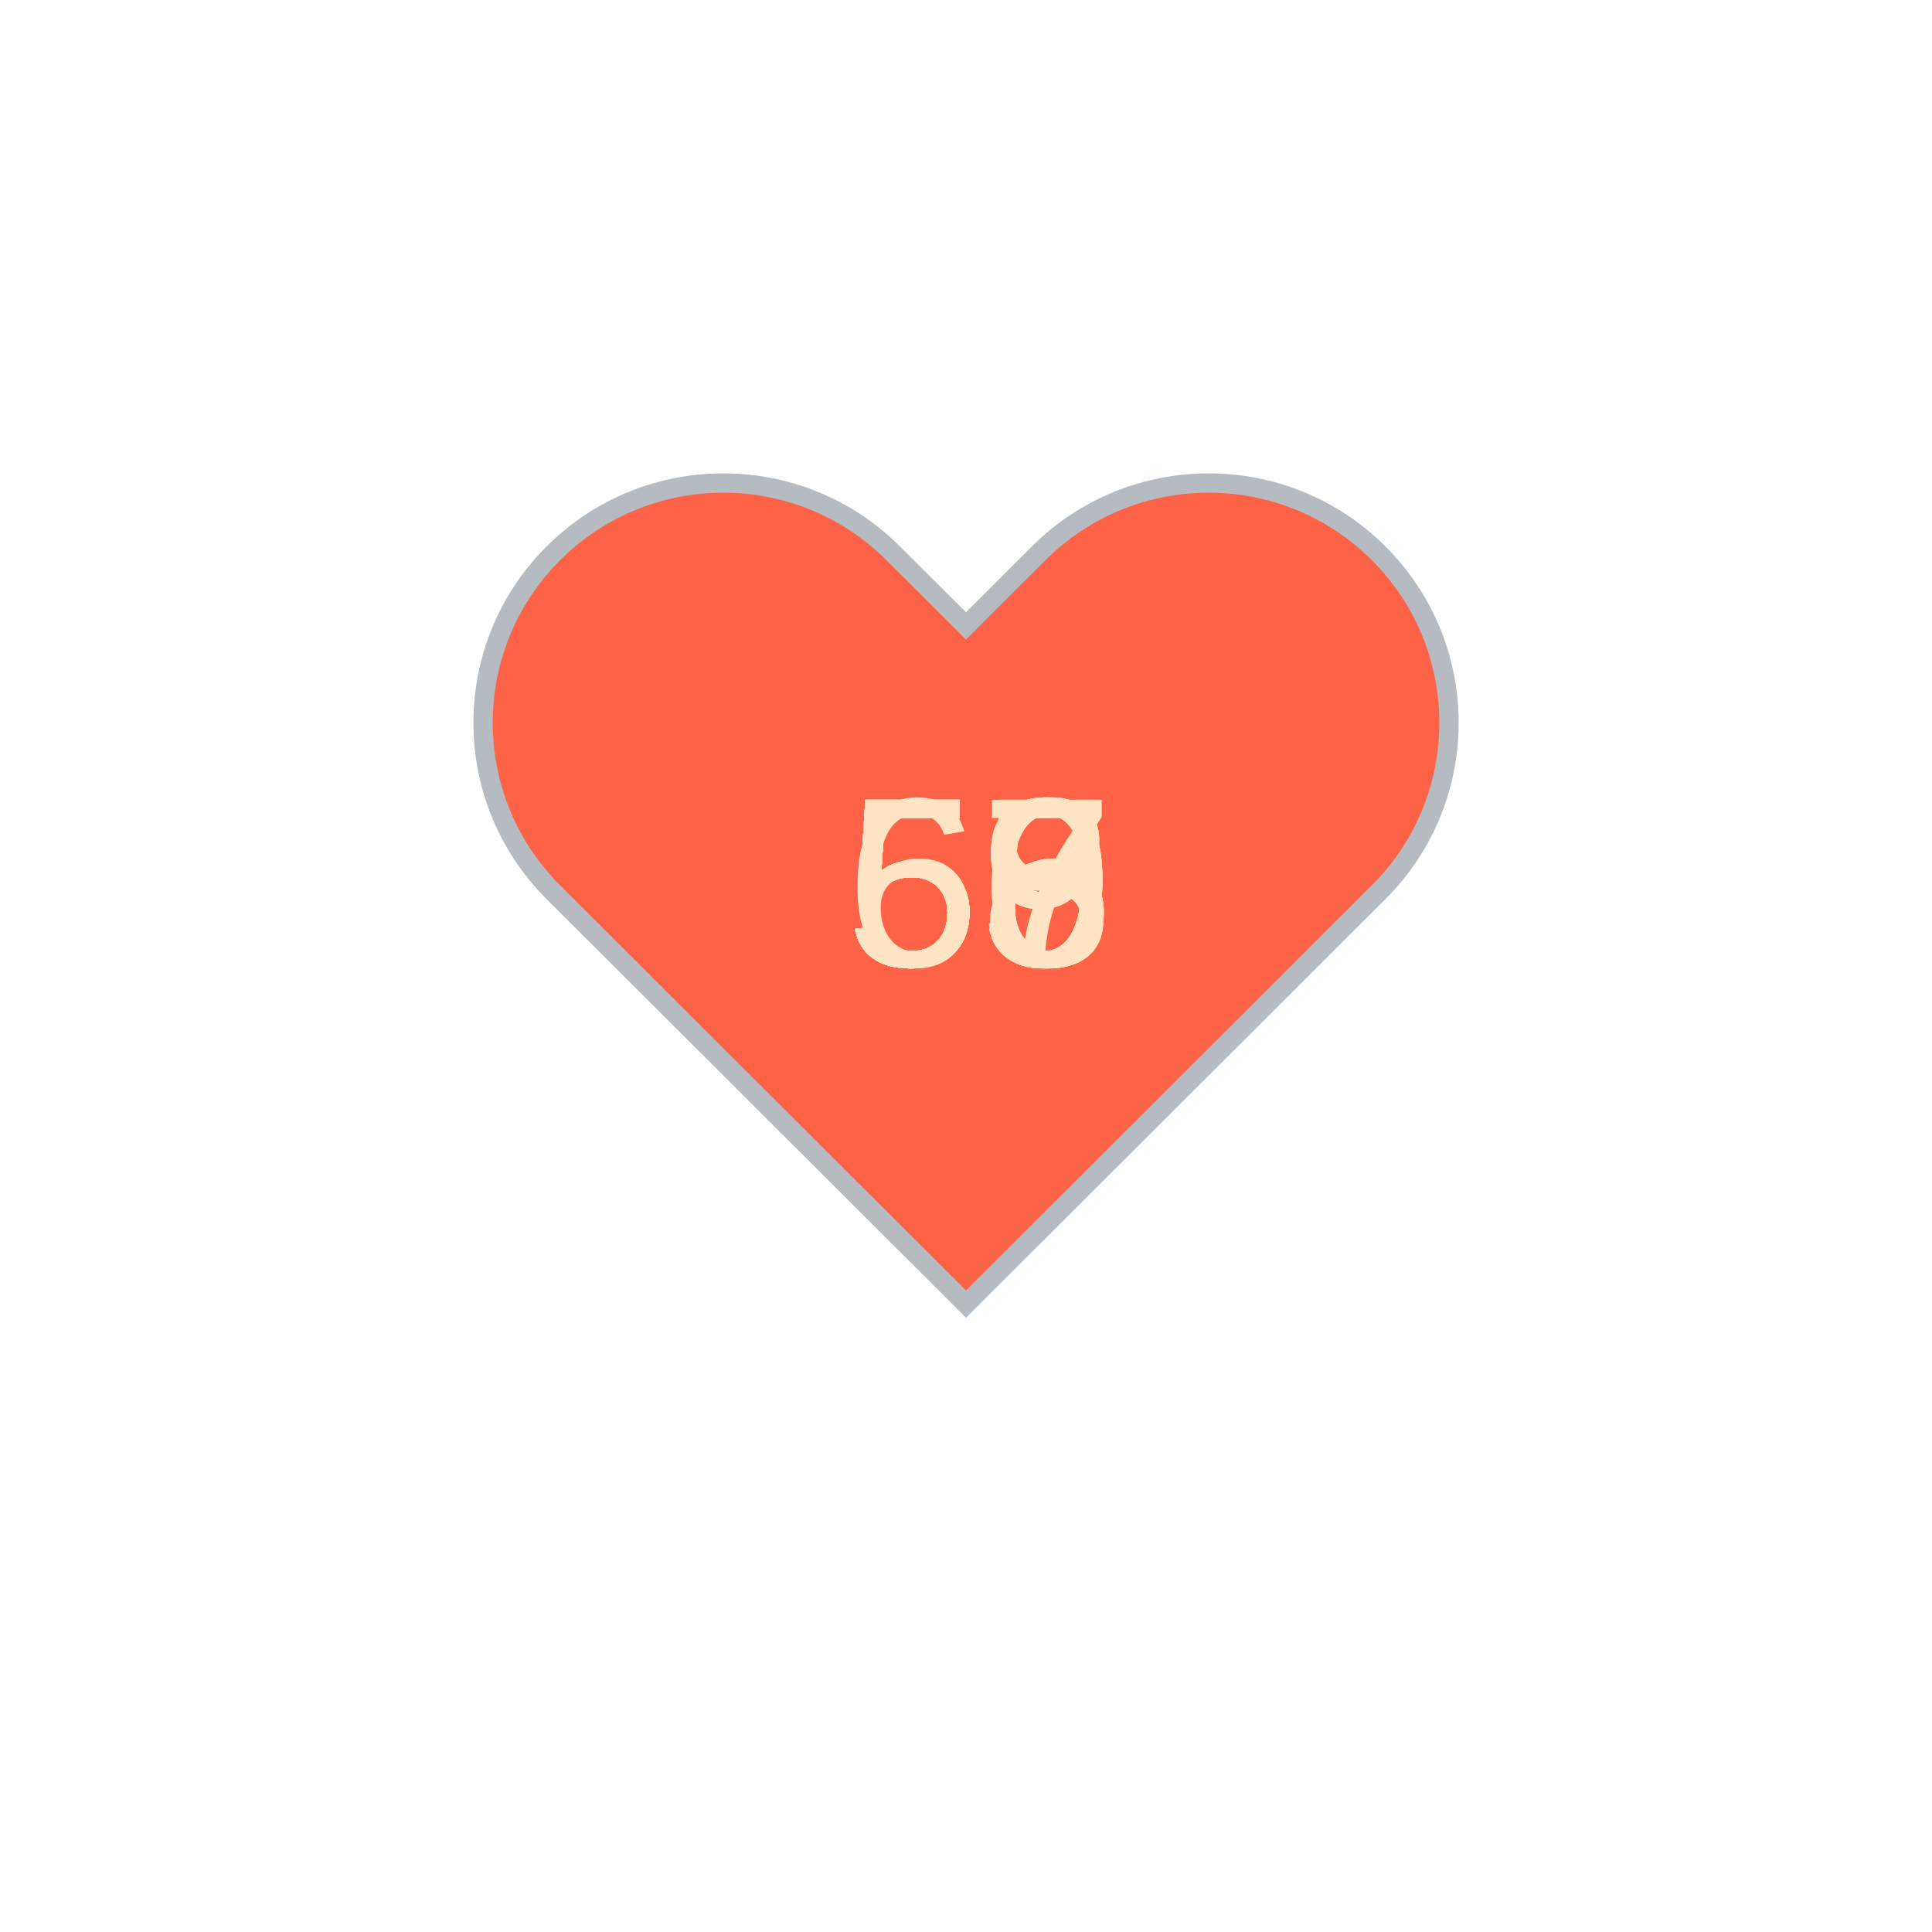
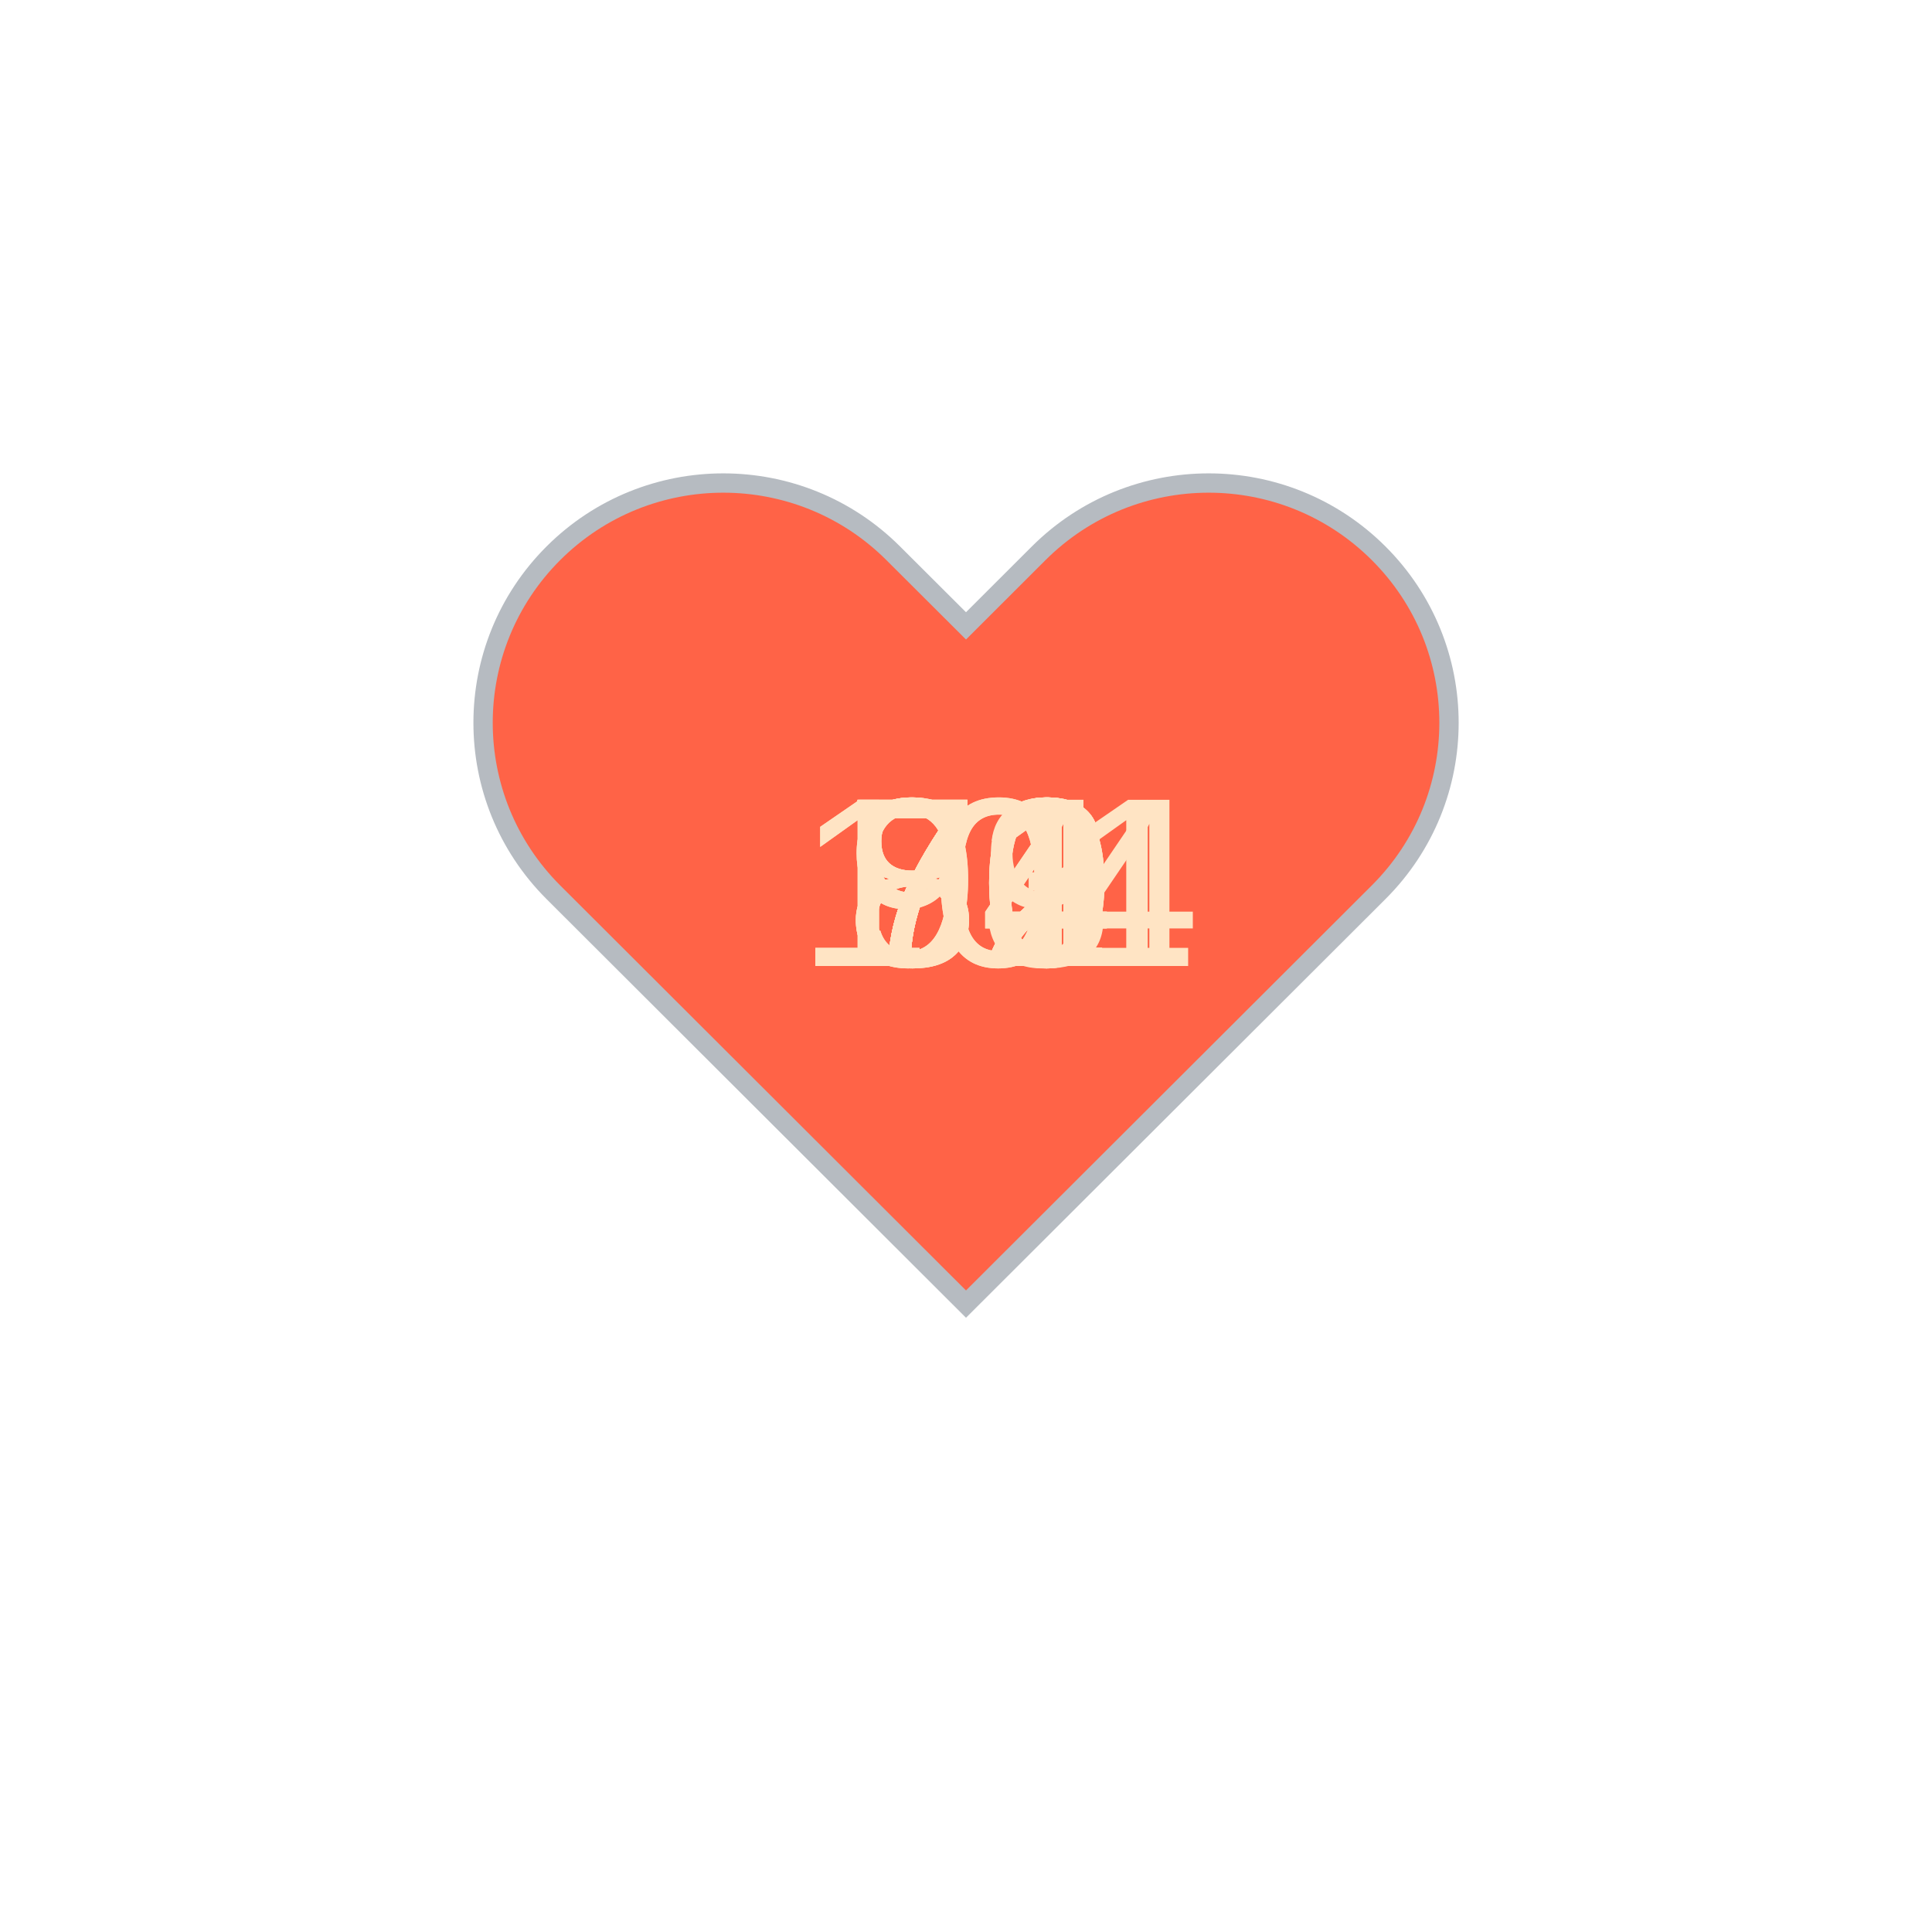
<svg xmlns="http://www.w3.org/2000/svg" baseProfile="full" height="150" version="1.1" viewBox="0,0,200,200" width="150">
  <defs />
  <g transform="translate(100 100)">
    <path d="M92.71,7.27L92.71,7.27c-9.71-9.69-25.46-9.69-35.18,0L50,14.79l-7.54-7.52C32.75-2.42,17-2.42,7.29,7.27v0 c-9.71,9.69-9.71,25.41,0,35.1L50,85l42.71-42.63C102.43,32.68,102.43,16.96,92.71,7.27z" fill="tomato" stroke="#B6BBC1" stroke-width="2" transform="translate(-50 -50)" />
    <animateTransform additive="sum" attributeName="transform" dur="1.2s" repeatCount="indefinite" type="scale" values="1; 1.5; 1.25; 1.5; 1.5; 1;" />
-     <text fill="bisque" style="font-size:25px; font-family:Arial" transform="translate(-12.5 0)">56<animate attributeName="visibility" dur="15.6s" keyTimes="0;0.08;0.15;0.23;0.31;0.38;0.46;0.54;0.62;0.69;0.77;0.85;0.92;1.0" repeatCount="indefinite" values="visible;hidden;hidden;hidden;hidden;hidden;hidden;hidden;hidden;hidden;hidden;hidden;hidden;hidden" />
+     <text fill="bisque" style="font-size:25px; font-family:Arial" transform="translate(-12.5 0)">83<animate attributeName="visibility" dur="18.0s" keyTimes="0;0.07;0.13;0.2;0.27;0.33;0.4;0.47;0.53;0.6;0.67;0.73;0.8;0.87;0.93;1.0" repeatCount="indefinite" values="visible;hidden;hidden;hidden;hidden;hidden;hidden;hidden;hidden;hidden;hidden;hidden;hidden;hidden;hidden;hidden" />
    </text>
-     <text fill="bisque" style="font-size:25px; font-family:Arial" transform="translate(-12.5 0)">59<animate attributeName="visibility" dur="15.6s" keyTimes="0;0.08;0.15;0.23;0.31;0.38;0.46;0.54;0.62;0.69;0.77;0.85;0.92;1.0" repeatCount="indefinite" values="hidden;visible;hidden;hidden;hidden;hidden;hidden;hidden;hidden;hidden;hidden;hidden;hidden;hidden" />
+     <text fill="bisque" style="font-size:25px; font-family:Arial" transform="translate(-12.5 0)">72<animate attributeName="visibility" dur="18.0s" keyTimes="0;0.07;0.13;0.2;0.27;0.33;0.4;0.47;0.53;0.6;0.67;0.73;0.8;0.87;0.93;1.0" repeatCount="indefinite" values="hidden;visible;hidden;hidden;hidden;hidden;hidden;hidden;hidden;hidden;hidden;hidden;hidden;hidden;hidden;hidden" />
    </text>
-     <text fill="bisque" style="font-size:25px; font-family:Arial" transform="translate(-12.5 0)">57<animate attributeName="visibility" dur="15.6s" keyTimes="0;0.08;0.15;0.23;0.31;0.38;0.46;0.54;0.62;0.69;0.77;0.85;0.92;1.0" repeatCount="indefinite" values="hidden;hidden;visible;hidden;hidden;hidden;hidden;hidden;hidden;hidden;hidden;hidden;hidden;hidden" />
+     <text fill="bisque" style="font-size:25px; font-family:Arial" transform="translate(-12.5 0)">71<animate attributeName="visibility" dur="18.0s" keyTimes="0;0.07;0.13;0.2;0.27;0.33;0.4;0.47;0.53;0.6;0.67;0.73;0.8;0.87;0.93;1.0" repeatCount="indefinite" values="hidden;hidden;visible;hidden;hidden;hidden;hidden;hidden;hidden;hidden;hidden;hidden;hidden;hidden;hidden;hidden" />
    </text>
-     <text fill="bisque" style="font-size:25px; font-family:Arial" transform="translate(-12.5 0)">58<animate attributeName="visibility" dur="15.6s" keyTimes="0;0.08;0.15;0.23;0.31;0.38;0.46;0.54;0.62;0.69;0.77;0.85;0.92;1.0" repeatCount="indefinite" values="hidden;hidden;hidden;visible;hidden;hidden;hidden;hidden;hidden;hidden;hidden;hidden;hidden;hidden" />
+     <text fill="bisque" style="font-size:25px; font-family:Arial" transform="translate(-12.5 0)">72<animate attributeName="visibility" dur="18.0s" keyTimes="0;0.07;0.13;0.2;0.27;0.33;0.4;0.47;0.53;0.6;0.67;0.73;0.8;0.87;0.93;1.0" repeatCount="indefinite" values="hidden;hidden;hidden;visible;hidden;hidden;hidden;hidden;hidden;hidden;hidden;hidden;hidden;hidden;hidden;hidden" />
    </text>
-     <text fill="bisque" style="font-size:25px; font-family:Arial" transform="translate(-12.5 0)">59<animate attributeName="visibility" dur="15.6s" keyTimes="0;0.08;0.15;0.23;0.31;0.38;0.46;0.54;0.62;0.69;0.77;0.85;0.92;1.0" repeatCount="indefinite" values="hidden;hidden;hidden;hidden;visible;hidden;hidden;hidden;hidden;hidden;hidden;hidden;hidden;hidden" />
+     <text fill="bisque" style="font-size:25px; font-family:Arial" transform="translate(-12.5 0)">71<animate attributeName="visibility" dur="18.0s" keyTimes="0;0.07;0.13;0.2;0.27;0.33;0.4;0.47;0.53;0.6;0.67;0.73;0.8;0.87;0.93;1.0" repeatCount="indefinite" values="hidden;hidden;hidden;hidden;visible;hidden;hidden;hidden;hidden;hidden;hidden;hidden;hidden;hidden;hidden;hidden" />
    </text>
-     <text fill="bisque" style="font-size:25px; font-family:Arial" transform="translate(-12.5 0)">59<animate attributeName="visibility" dur="15.6s" keyTimes="0;0.08;0.15;0.23;0.31;0.38;0.46;0.54;0.62;0.69;0.77;0.85;0.92;1.0" repeatCount="indefinite" values="hidden;hidden;hidden;hidden;hidden;visible;hidden;hidden;hidden;hidden;hidden;hidden;hidden;hidden" />
+     <text fill="bisque" style="font-size:25px; font-family:Arial" transform="translate(-12.5 0)">70<animate attributeName="visibility" dur="18.0s" keyTimes="0;0.07;0.13;0.2;0.27;0.33;0.4;0.47;0.53;0.6;0.67;0.73;0.8;0.87;0.93;1.0" repeatCount="indefinite" values="hidden;hidden;hidden;hidden;hidden;visible;hidden;hidden;hidden;hidden;hidden;hidden;hidden;hidden;hidden;hidden" />
    </text>
-     <text fill="bisque" style="font-size:25px; font-family:Arial" transform="translate(-12.5 0)">63<animate attributeName="visibility" dur="15.6s" keyTimes="0;0.08;0.15;0.23;0.31;0.38;0.46;0.54;0.62;0.69;0.77;0.85;0.92;1.0" repeatCount="indefinite" values="hidden;hidden;hidden;hidden;hidden;hidden;visible;hidden;hidden;hidden;hidden;hidden;hidden;hidden" />
+     <text fill="bisque" style="font-size:25px; font-family:Arial" transform="translate(-12.5 0)">74<animate attributeName="visibility" dur="18.0s" keyTimes="0;0.07;0.13;0.2;0.27;0.33;0.4;0.47;0.53;0.6;0.67;0.73;0.8;0.87;0.93;1.0" repeatCount="indefinite" values="hidden;hidden;hidden;hidden;hidden;hidden;visible;hidden;hidden;hidden;hidden;hidden;hidden;hidden;hidden;hidden" />
    </text>
-     <text fill="bisque" style="font-size:25px; font-family:Arial" transform="translate(-12.5 0)">55<animate attributeName="visibility" dur="15.6s" keyTimes="0;0.08;0.15;0.23;0.31;0.38;0.46;0.54;0.62;0.69;0.77;0.85;0.92;1.0" repeatCount="indefinite" values="hidden;hidden;hidden;hidden;hidden;hidden;hidden;visible;hidden;hidden;hidden;hidden;hidden;hidden" />
+     <text fill="bisque" style="font-size:25px; font-family:Arial" transform="translate(-12.5 0)">84<animate attributeName="visibility" dur="18.0s" keyTimes="0;0.07;0.13;0.2;0.27;0.33;0.4;0.47;0.53;0.6;0.67;0.73;0.8;0.87;0.93;1.0" repeatCount="indefinite" values="hidden;hidden;hidden;hidden;hidden;hidden;hidden;visible;hidden;hidden;hidden;hidden;hidden;hidden;hidden;hidden" />
    </text>
-     <text fill="bisque" style="font-size:25px; font-family:Arial" transform="translate(-12.5 0)">56<animate attributeName="visibility" dur="15.6s" keyTimes="0;0.08;0.15;0.23;0.31;0.38;0.46;0.54;0.62;0.69;0.77;0.85;0.92;1.0" repeatCount="indefinite" values="hidden;hidden;hidden;hidden;hidden;hidden;hidden;hidden;visible;hidden;hidden;hidden;hidden;hidden" />
+     <text fill="bisque" style="font-size:25px; font-family:Arial" transform="translate(-12.5 0)">90<animate attributeName="visibility" dur="18.0s" keyTimes="0;0.07;0.13;0.2;0.27;0.33;0.4;0.47;0.53;0.6;0.67;0.73;0.8;0.87;0.93;1.0" repeatCount="indefinite" values="hidden;hidden;hidden;hidden;hidden;hidden;hidden;hidden;visible;hidden;hidden;hidden;hidden;hidden;hidden;hidden" />
    </text>
-     <text fill="bisque" style="font-size:25px; font-family:Arial" transform="translate(-12.5 0)">58<animate attributeName="visibility" dur="15.6s" keyTimes="0;0.08;0.15;0.23;0.31;0.38;0.46;0.54;0.62;0.69;0.77;0.85;0.92;1.0" repeatCount="indefinite" values="hidden;hidden;hidden;hidden;hidden;hidden;hidden;hidden;hidden;visible;hidden;hidden;hidden;hidden" />
+     <text fill="bisque" style="font-size:25px; font-family:Arial" transform="translate(-17.5 0)">101<animate attributeName="visibility" dur="18.0s" keyTimes="0;0.07;0.13;0.2;0.27;0.33;0.4;0.47;0.53;0.6;0.67;0.73;0.8;0.87;0.93;1.0" repeatCount="indefinite" values="hidden;hidden;hidden;hidden;hidden;hidden;hidden;hidden;hidden;visible;hidden;hidden;hidden;hidden;hidden;hidden" />
    </text>
-     <text fill="bisque" style="font-size:25px; font-family:Arial" transform="translate(-12.5 0)">56<animate attributeName="visibility" dur="15.6s" keyTimes="0;0.08;0.15;0.23;0.31;0.38;0.46;0.54;0.62;0.69;0.77;0.85;0.92;1.0" repeatCount="indefinite" values="hidden;hidden;hidden;hidden;hidden;hidden;hidden;hidden;hidden;hidden;visible;hidden;hidden;hidden" />
+     <text fill="bisque" style="font-size:25px; font-family:Arial" transform="translate(-17.5 0)">104<animate attributeName="visibility" dur="18.0s" keyTimes="0;0.07;0.13;0.2;0.27;0.33;0.4;0.47;0.53;0.6;0.67;0.73;0.8;0.87;0.93;1.0" repeatCount="indefinite" values="hidden;hidden;hidden;hidden;hidden;hidden;hidden;hidden;hidden;hidden;visible;hidden;hidden;hidden;hidden;hidden" />
    </text>
-     <text fill="bisque" style="font-size:25px; font-family:Arial" transform="translate(-12.5 0)">55<animate attributeName="visibility" dur="15.6s" keyTimes="0;0.08;0.15;0.23;0.31;0.38;0.46;0.54;0.62;0.69;0.77;0.85;0.92;1.0" repeatCount="indefinite" values="hidden;hidden;hidden;hidden;hidden;hidden;hidden;hidden;hidden;hidden;hidden;visible;hidden;hidden" />
+     <text fill="bisque" style="font-size:25px; font-family:Arial" transform="translate(-12.5 0)">92<animate attributeName="visibility" dur="18.0s" keyTimes="0;0.07;0.13;0.2;0.27;0.33;0.4;0.47;0.53;0.6;0.67;0.73;0.8;0.87;0.93;1.0" repeatCount="indefinite" values="hidden;hidden;hidden;hidden;hidden;hidden;hidden;hidden;hidden;hidden;hidden;visible;hidden;hidden;hidden;hidden" />
    </text>
-     <text fill="bisque" style="font-size:25px; font-family:Arial" transform="translate(-12.5 0)">55<animate attributeName="visibility" dur="15.6s" keyTimes="0;0.08;0.15;0.23;0.31;0.38;0.46;0.54;0.62;0.69;0.77;0.85;0.92;1.0" repeatCount="indefinite" values="hidden;hidden;hidden;hidden;hidden;hidden;hidden;hidden;hidden;hidden;hidden;hidden;visible;hidden" />
+     <text fill="bisque" style="font-size:25px; font-family:Arial" transform="translate(-12.5 0)">72<animate attributeName="visibility" dur="18.0s" keyTimes="0;0.07;0.13;0.2;0.27;0.33;0.4;0.47;0.53;0.6;0.67;0.73;0.8;0.87;0.93;1.0" repeatCount="indefinite" values="hidden;hidden;hidden;hidden;hidden;hidden;hidden;hidden;hidden;hidden;hidden;hidden;visible;hidden;hidden;hidden" />
+     </text>
+     <text fill="bisque" style="font-size:25px; font-family:Arial" transform="translate(-12.5 0)">79<animate attributeName="visibility" dur="18.0s" keyTimes="0;0.07;0.13;0.2;0.27;0.33;0.4;0.47;0.53;0.6;0.67;0.73;0.8;0.87;0.93;1.0" repeatCount="indefinite" values="hidden;hidden;hidden;hidden;hidden;hidden;hidden;hidden;hidden;hidden;hidden;hidden;hidden;visible;hidden;hidden" />
+     </text>
+     <text fill="bisque" style="font-size:25px; font-family:Arial" transform="translate(-12.5 0)">80<animate attributeName="visibility" dur="18.0s" keyTimes="0;0.07;0.13;0.2;0.27;0.33;0.4;0.47;0.53;0.6;0.67;0.73;0.8;0.87;0.93;1.0" repeatCount="indefinite" values="hidden;hidden;hidden;hidden;hidden;hidden;hidden;hidden;hidden;hidden;hidden;hidden;hidden;hidden;visible;hidden" />
    </text>
  </g>
</svg>
